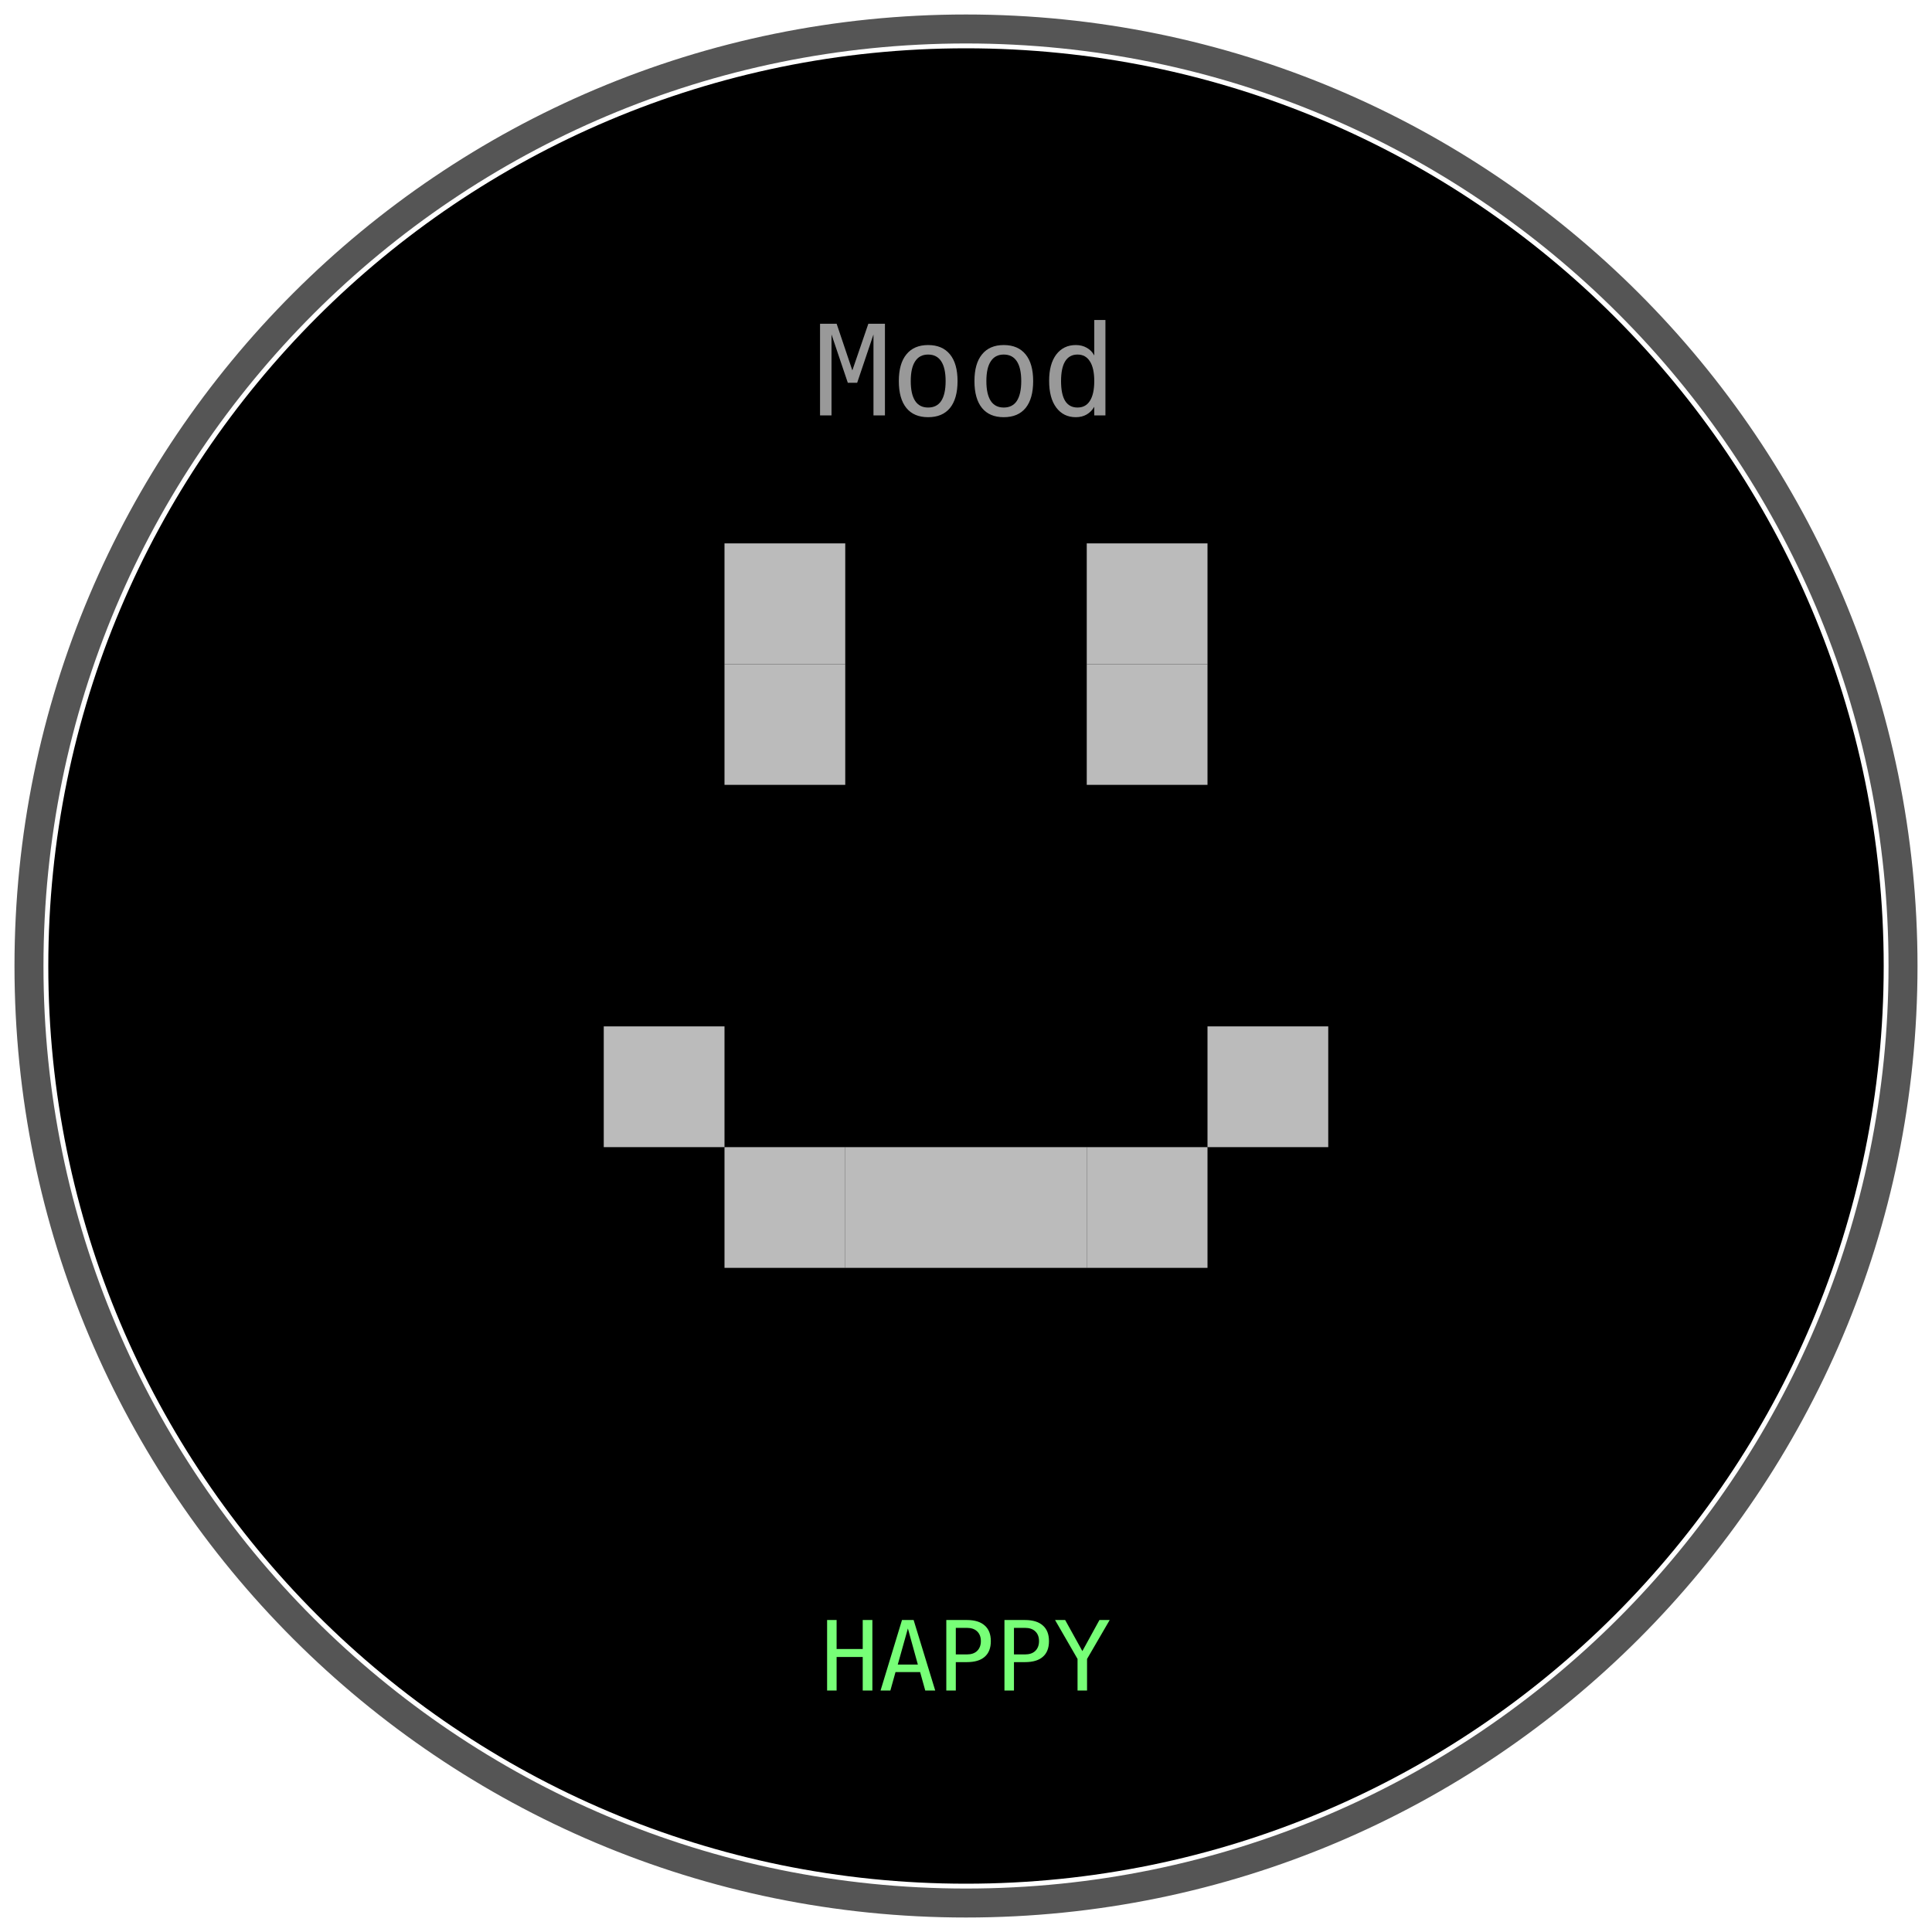
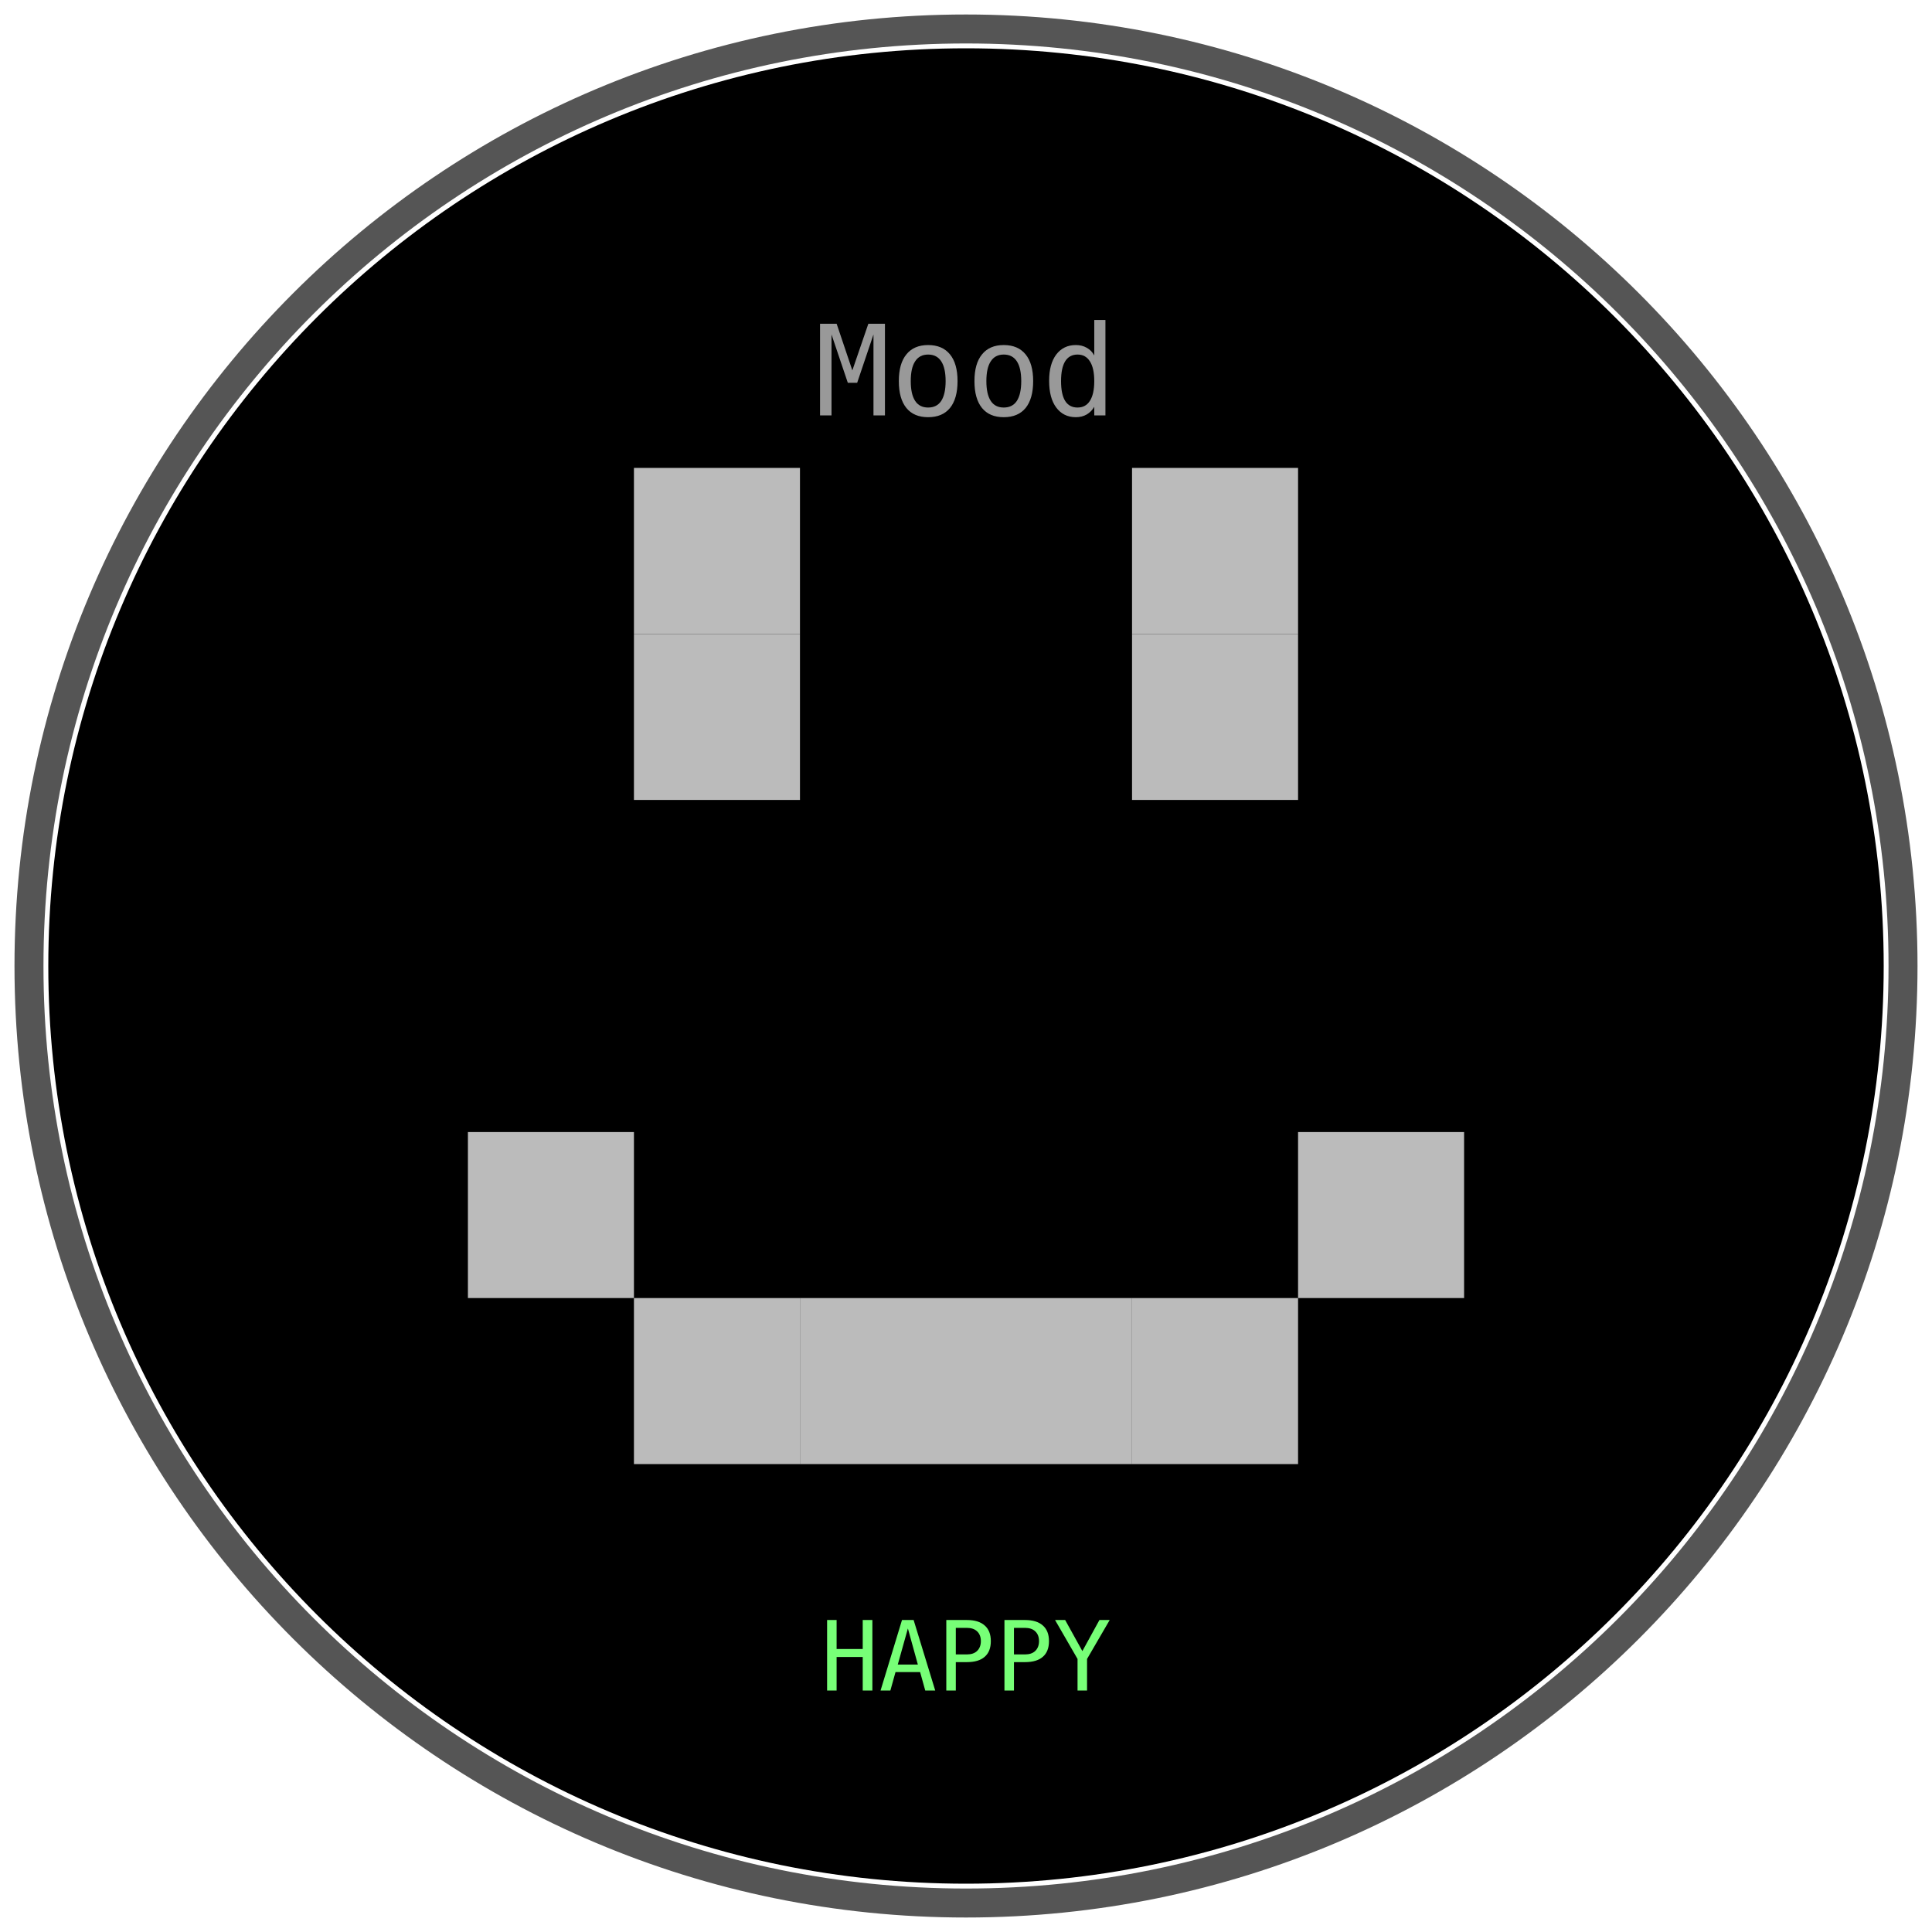
<svg xmlns="http://www.w3.org/2000/svg" width="200" height="200" viewBox="0 0 200 200">
  <defs>
    <clipPath id="circle-clip-08">
      <circle cx="100" cy="100" r="95" />
    </clipPath>
  </defs>
  <circle cx="100" cy="100" r="97" fill="none" stroke="#555" stroke-width="3" />
  <circle cx="100" cy="100" r="95" fill="#000" />
  <g clip-path="url(#circle-clip-08)">
    <text x="100" y="43" text-anchor="middle" fill="#999" font-family="monospace" font-size="13">Mood</text>
-     <rect x="75.0" y="56.25" width="12.5" height="12.5" fill="#bbb" />
-     <rect x="112.5" y="56.25" width="12.5" height="12.5" fill="#bbb" />
-     <rect x="75.0" y="68.75" width="12.5" height="12.5" fill="#bbb" />
-     <rect x="112.5" y="68.75" width="12.5" height="12.5" fill="#bbb" />
-     <rect x="62.5" y="106.25" width="12.5" height="12.5" fill="#bbb" />
-     <rect x="125.0" y="106.25" width="12.5" height="12.5" fill="#bbb" />
-     <rect x="75.0" y="118.75" width="12.5" height="12.5" fill="#bbb" />
-     <rect x="87.5" y="118.75" width="12.5" height="12.5" fill="#bbb" />
-     <rect x="100.0" y="118.75" width="12.5" height="12.5" fill="#bbb" />
-     <rect x="112.5" y="118.75" width="12.5" height="12.5" fill="#bbb" />
+     <rect x="65.625" y="48.438" width="17.188" height="17.188" fill="#bbb" />
+     <rect x="117.188" y="48.438" width="17.188" height="17.188" fill="#bbb" />
+     <rect x="65.625" y="65.625" width="17.188" height="17.188" fill="#bbb" />
+     <rect x="117.188" y="65.625" width="17.188" height="17.188" fill="#bbb" />
+     <rect x="48.438" y="117.188" width="17.188" height="17.188" fill="#bbb" />
+     <rect x="134.375" y="117.188" width="17.188" height="17.188" fill="#bbb" />
+     <rect x="65.625" y="134.375" width="17.188" height="17.188" fill="#bbb" />
+     <rect x="82.812" y="134.375" width="17.188" height="17.188" fill="#bbb" />
+     <rect x="100.0" y="134.375" width="17.188" height="17.188" fill="#bbb" />
+     <rect x="117.188" y="134.375" width="17.188" height="17.188" fill="#bbb" />
    <text x="100" y="175" text-anchor="middle" fill="#7f7" font-family="monospace" font-size="10">HAPPY</text>
  </g>
</svg>
